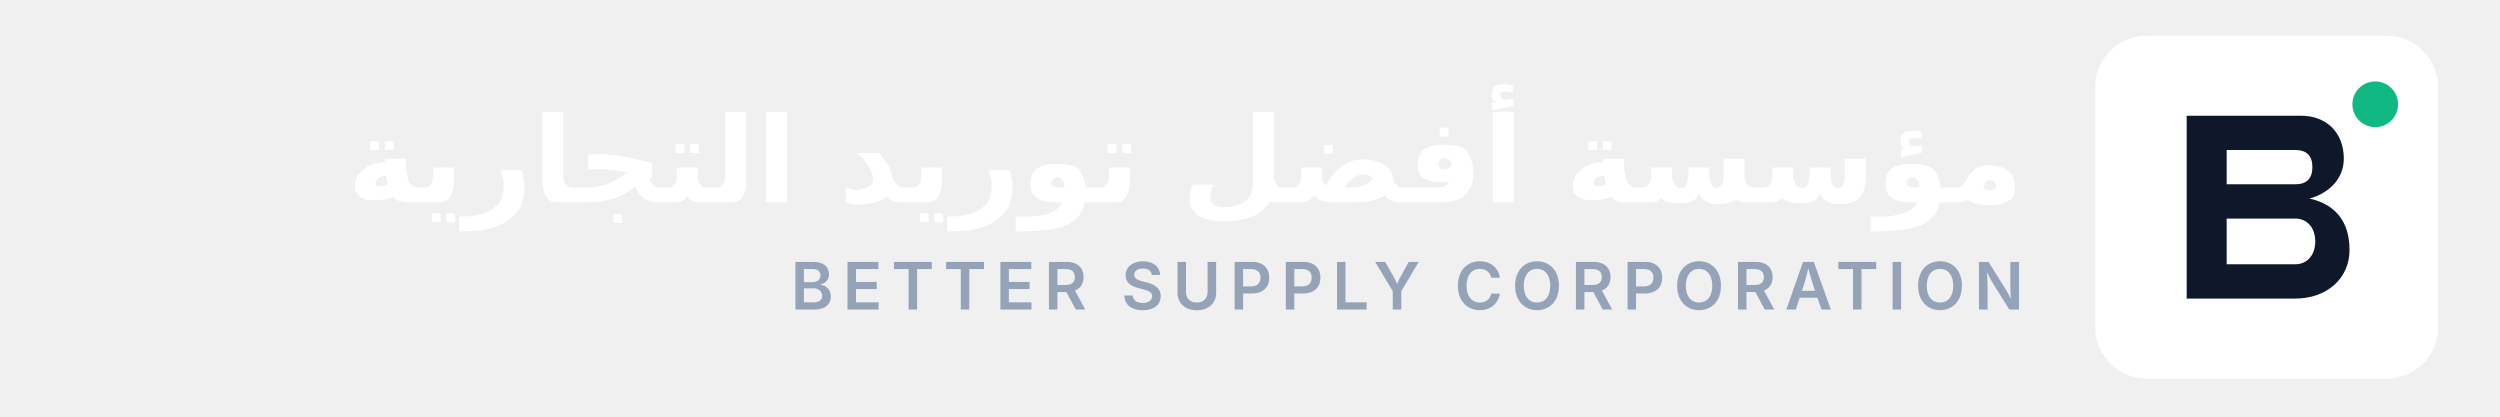
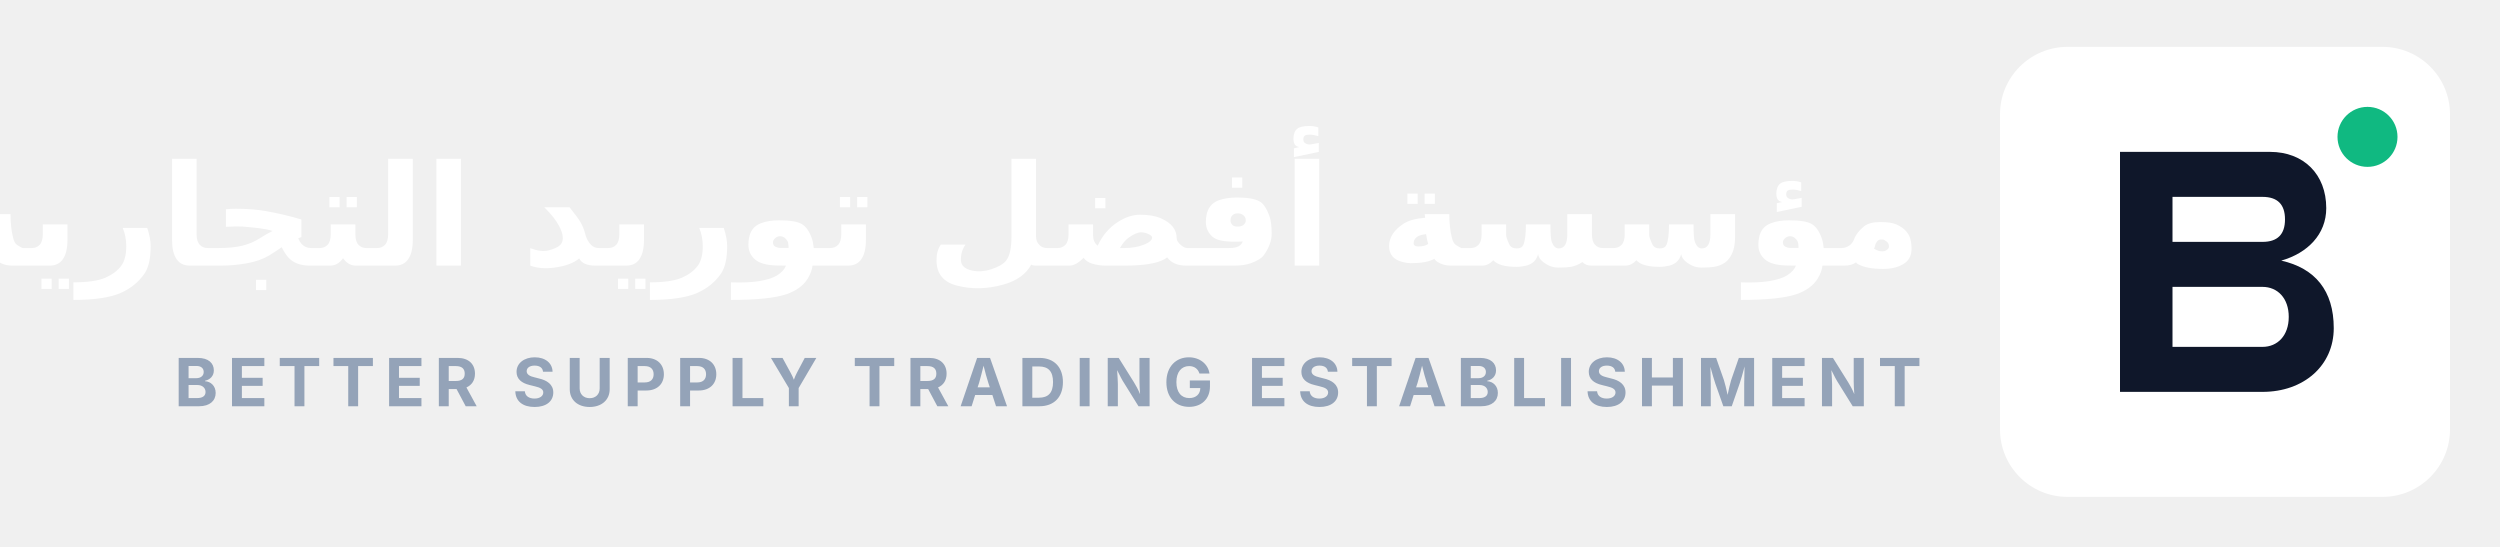
- <svg xmlns="http://www.w3.org/2000/svg" viewBox="0 0 420 70" width="420" height="70" fill="none">
-   <text x="340" y="34" text-anchor="end" font-family="'Cairo', 'IBM Plex Sans Arabic', sans-serif" font-size="20" font-weight="800" fill="#FFFFFF">مؤسسة أفضل توريد التجارية</text>
-   <text x="340" y="52" text-anchor="end" font-family="'Inter', 'Cairo', sans-serif" font-size="11" font-weight="600" letter-spacing="1.5" fill="#94A3B8">BETTER SUPPLY CORPORATION</text>
-   <g transform="translate(352, 6) scale(0.48)">
+ <svg xmlns="http://www.w3.org/2000/svg" viewBox="0 0 320 70" width="320" height="70" fill="none">
+   <text x="246" y="34" text-anchor="end" font-family="'Cairo', 'IBM Plex Sans Arabic', sans-serif" font-size="18" font-weight="800" fill="#FFFFFF">مؤسسة أفضل توريد التجارية</text>
+   <text x="246" y="52" text-anchor="end" font-family="'Inter', 'Cairo', sans-serif" font-size="8.5" font-weight="700" letter-spacing="1.2" fill="#94A3B8">BETTER SUPPLY TRADING ESTABLISHMENT</text>
+   <g transform="translate(256, 6) scale(0.48)">
    <rect width="120" height="120" rx="18" fill="#FFFFFF" />
    <path d="M32 28 H72 C81 28 87 34 87 43 C87 50 82 55 75 57 C84 59 89 65 89 75 C89 85 81 92 70 92 H32 V28 Z M46 40 V52 H70 C74 52 76 50 76 46 C76 42 74 40 70 40 H46 Z M46 64 V80 H70 C74 80 77 77 77 72 C77 67 74 64 70 64 H46 Z" fill="#0F172A" />
    <circle cx="98" cy="24" r="8" fill="#10B981" />
  </g>
</svg>
